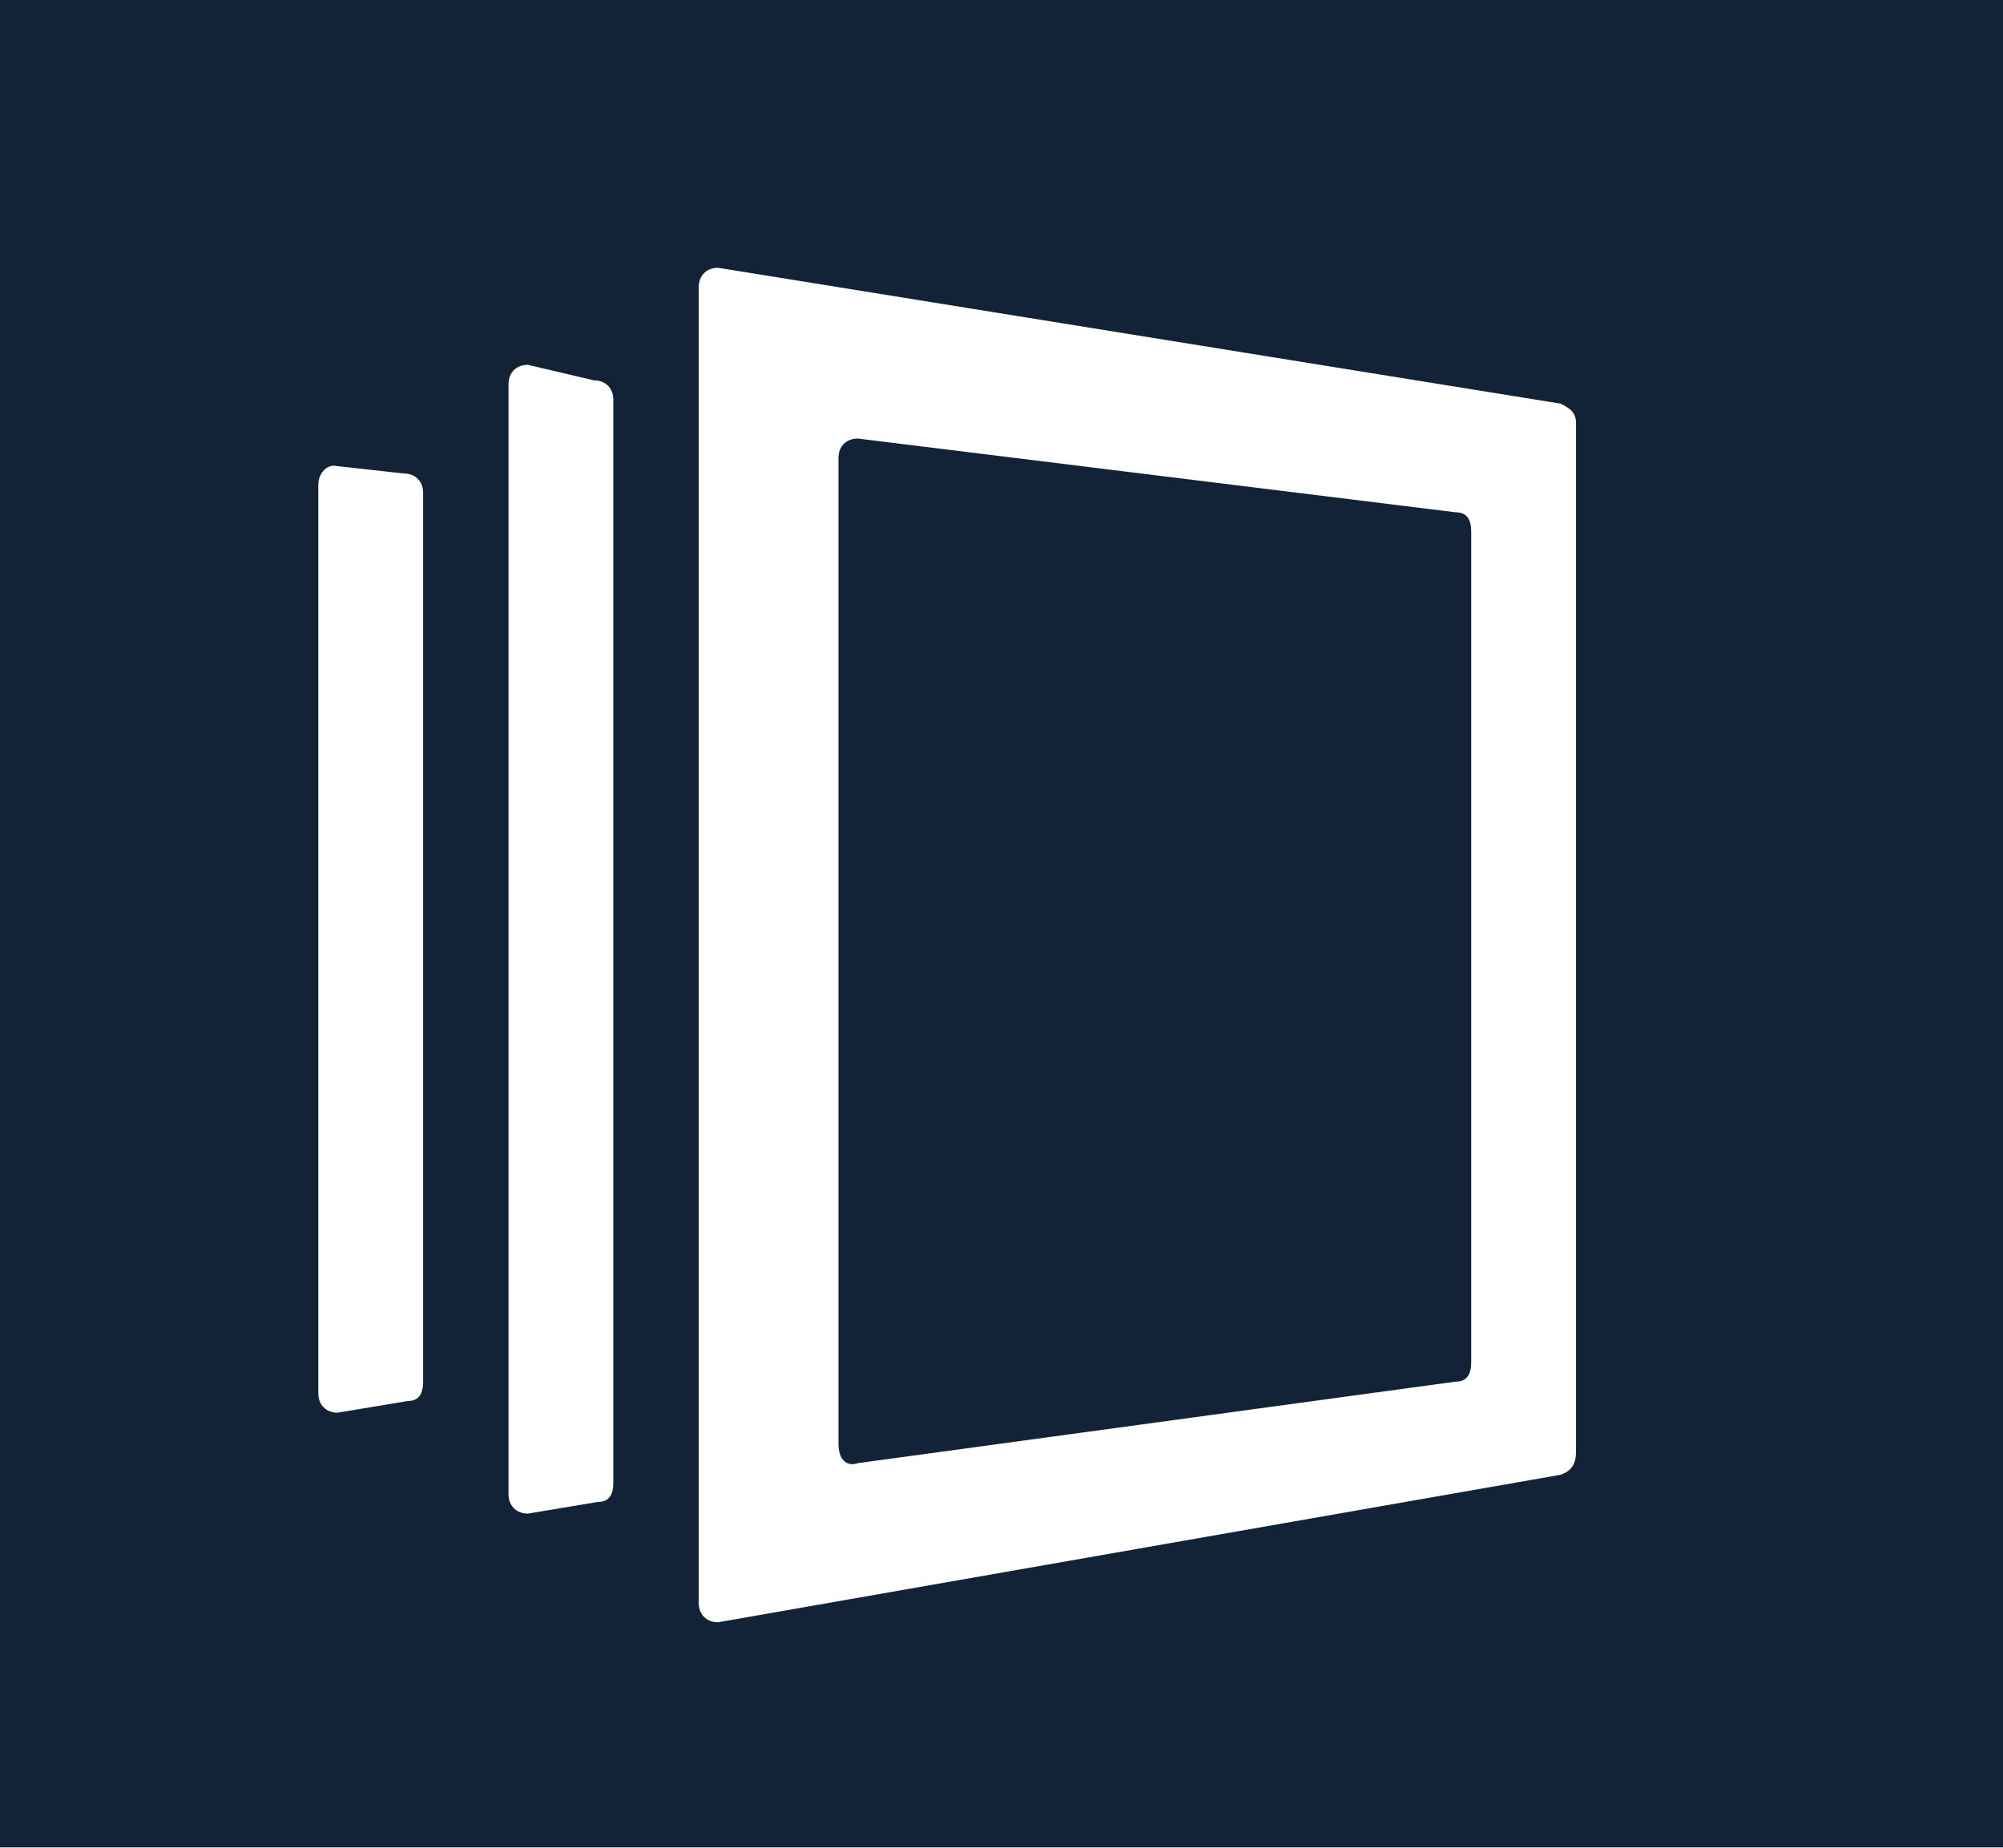
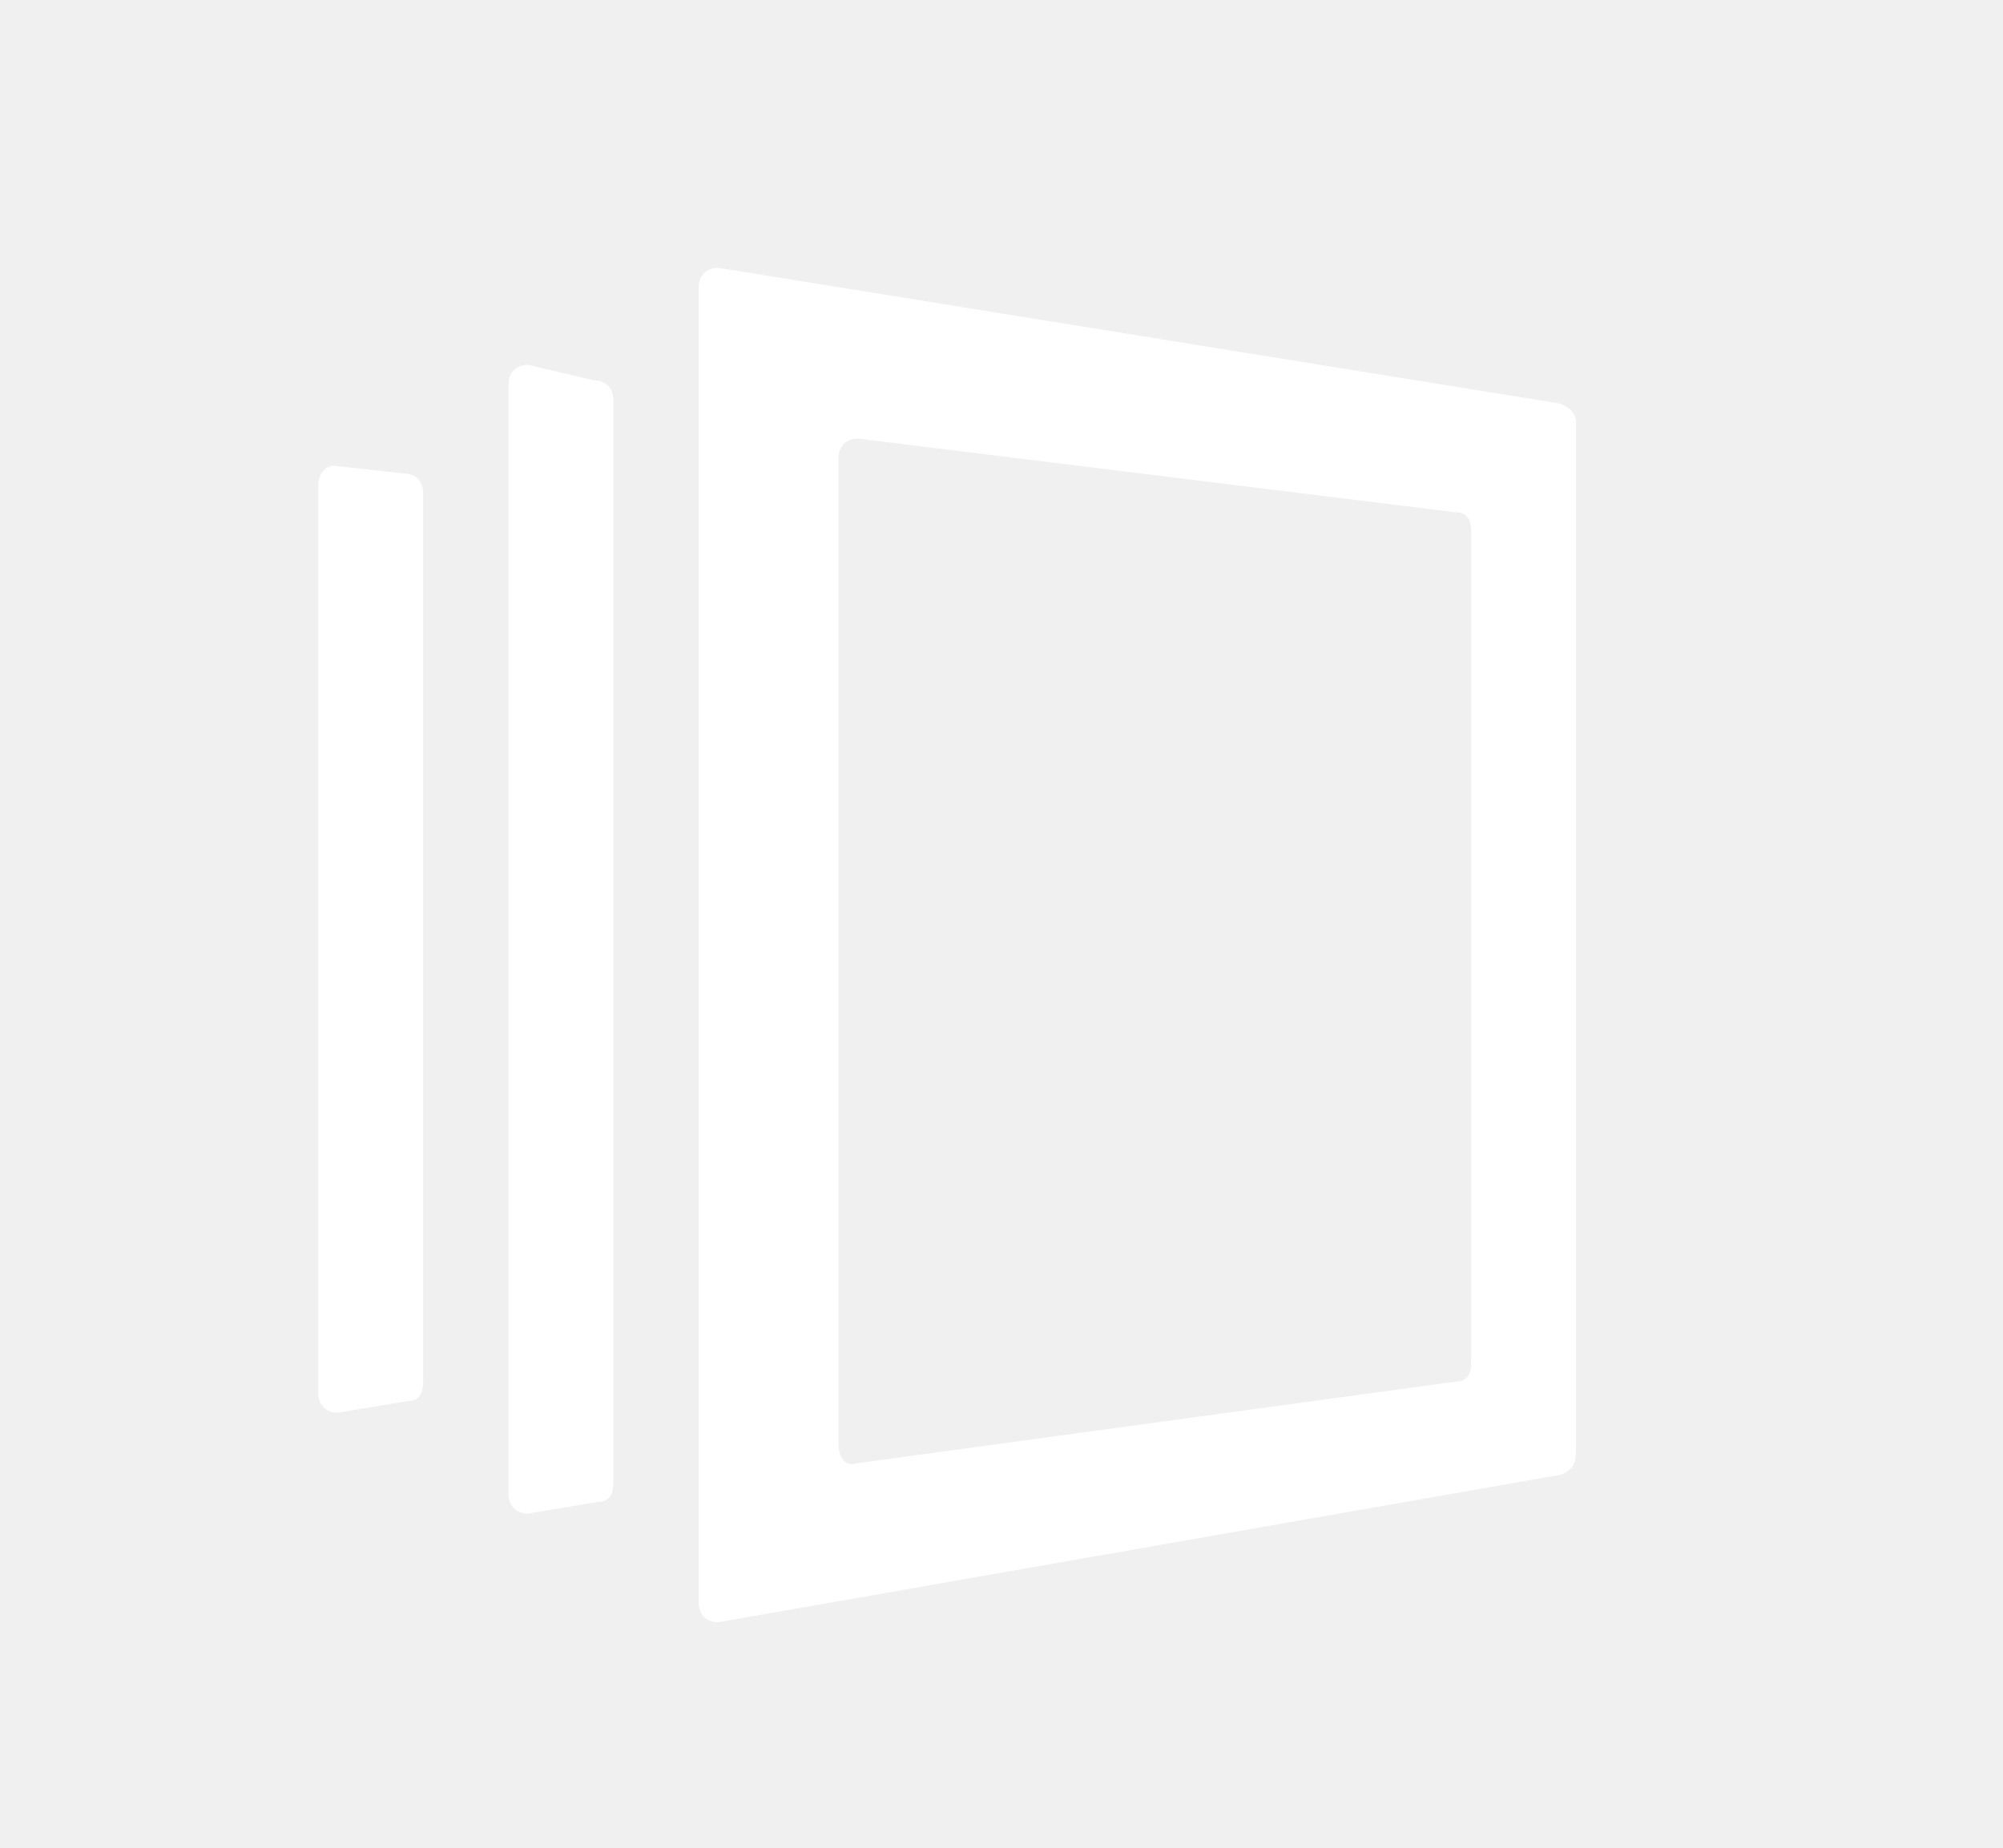
<svg xmlns="http://www.w3.org/2000/svg" width="516" height="476" viewBox="0 0 516 476">
-   <rect width="516" height="476" fill="#122338" />
  <path fill="#FFFFFF" fill-rule="evenodd" d="M86 120 C84 120 82 122 82 125 V359 C82 362 84 364 87 364 L105 361 C108 361 109 359 109 356 V127 C109 124 107 122 104 122 Z M136 94 C133 94 131 96 131 99 V385 C131 388 133 390 136 390 L154 387 C157 387 158 385 158 382 V103 C158 100 156 98 153 98 Z M185 69 C182 69 180 71 180 74 V413 C180 416 182 418 185 418 L402 380 C405 379 406 377 406 374 V109 C406 106 404 105 402 104 Z M221 113 C218 113 216 115 216 118 V372 C216 376 218 378 221 377 L375 356 C378 356 379 354 379 351 V137 C379 134 378 132 375 132 Z" />
</svg>
